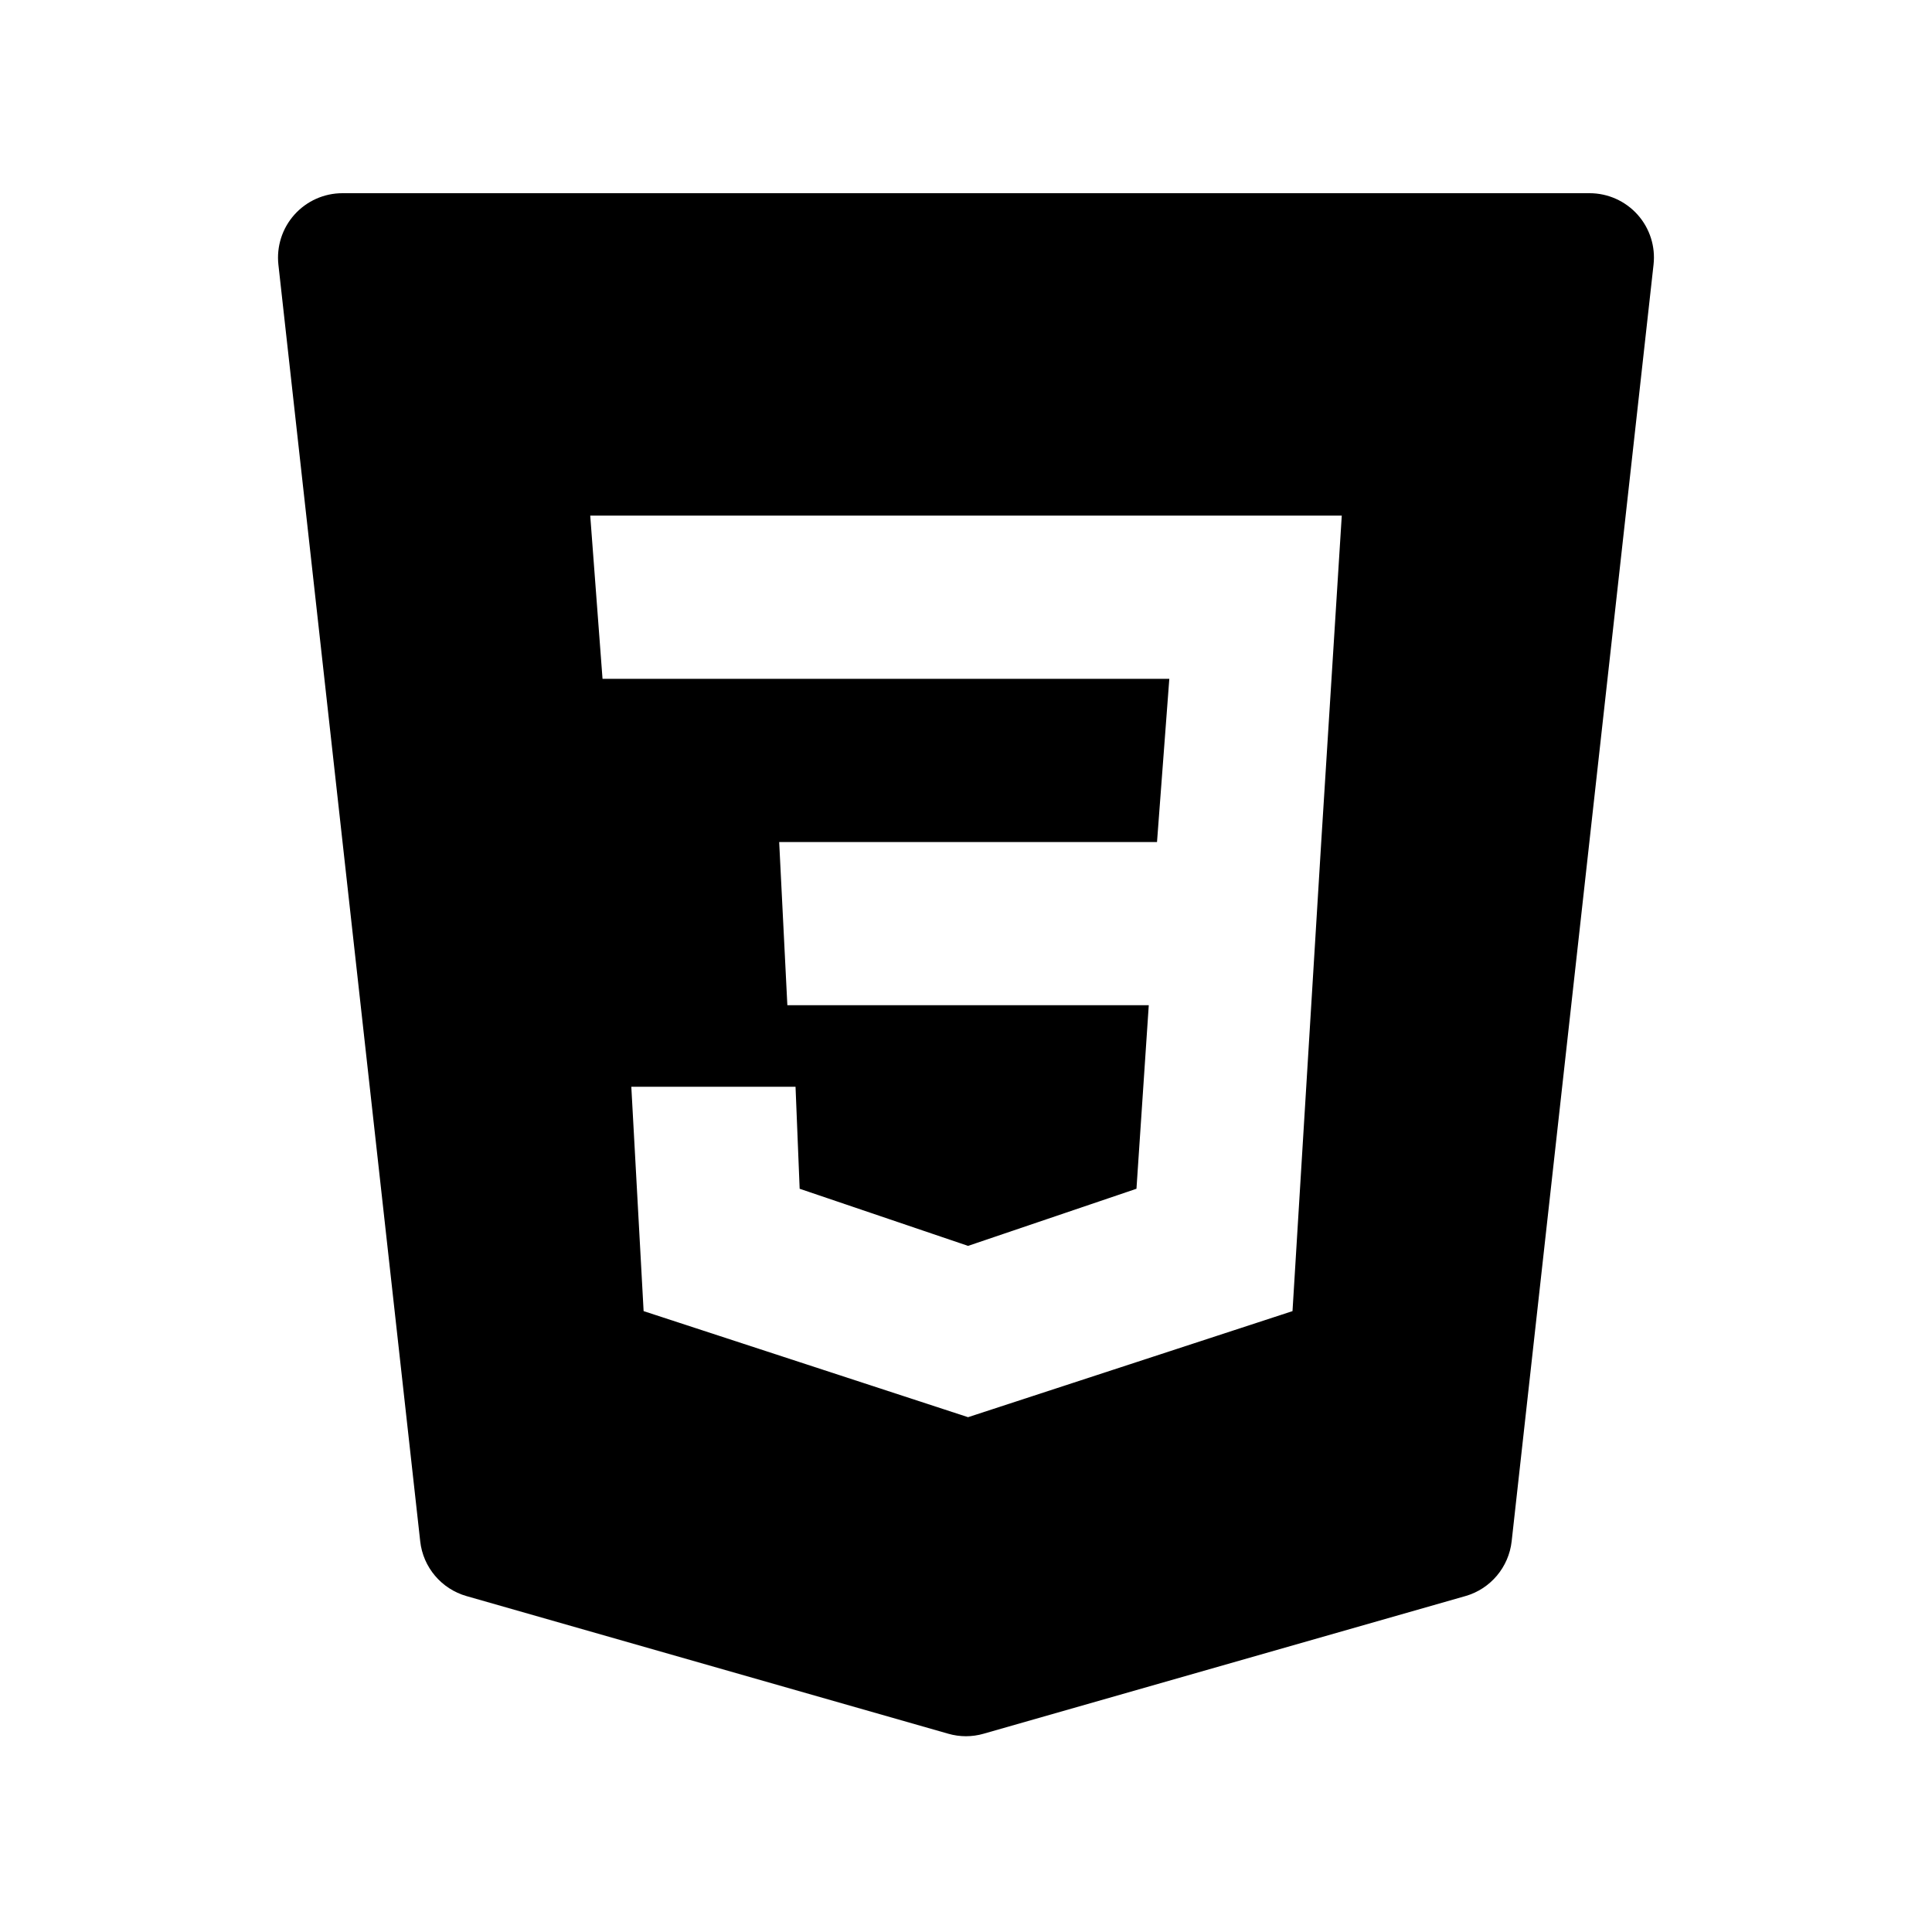
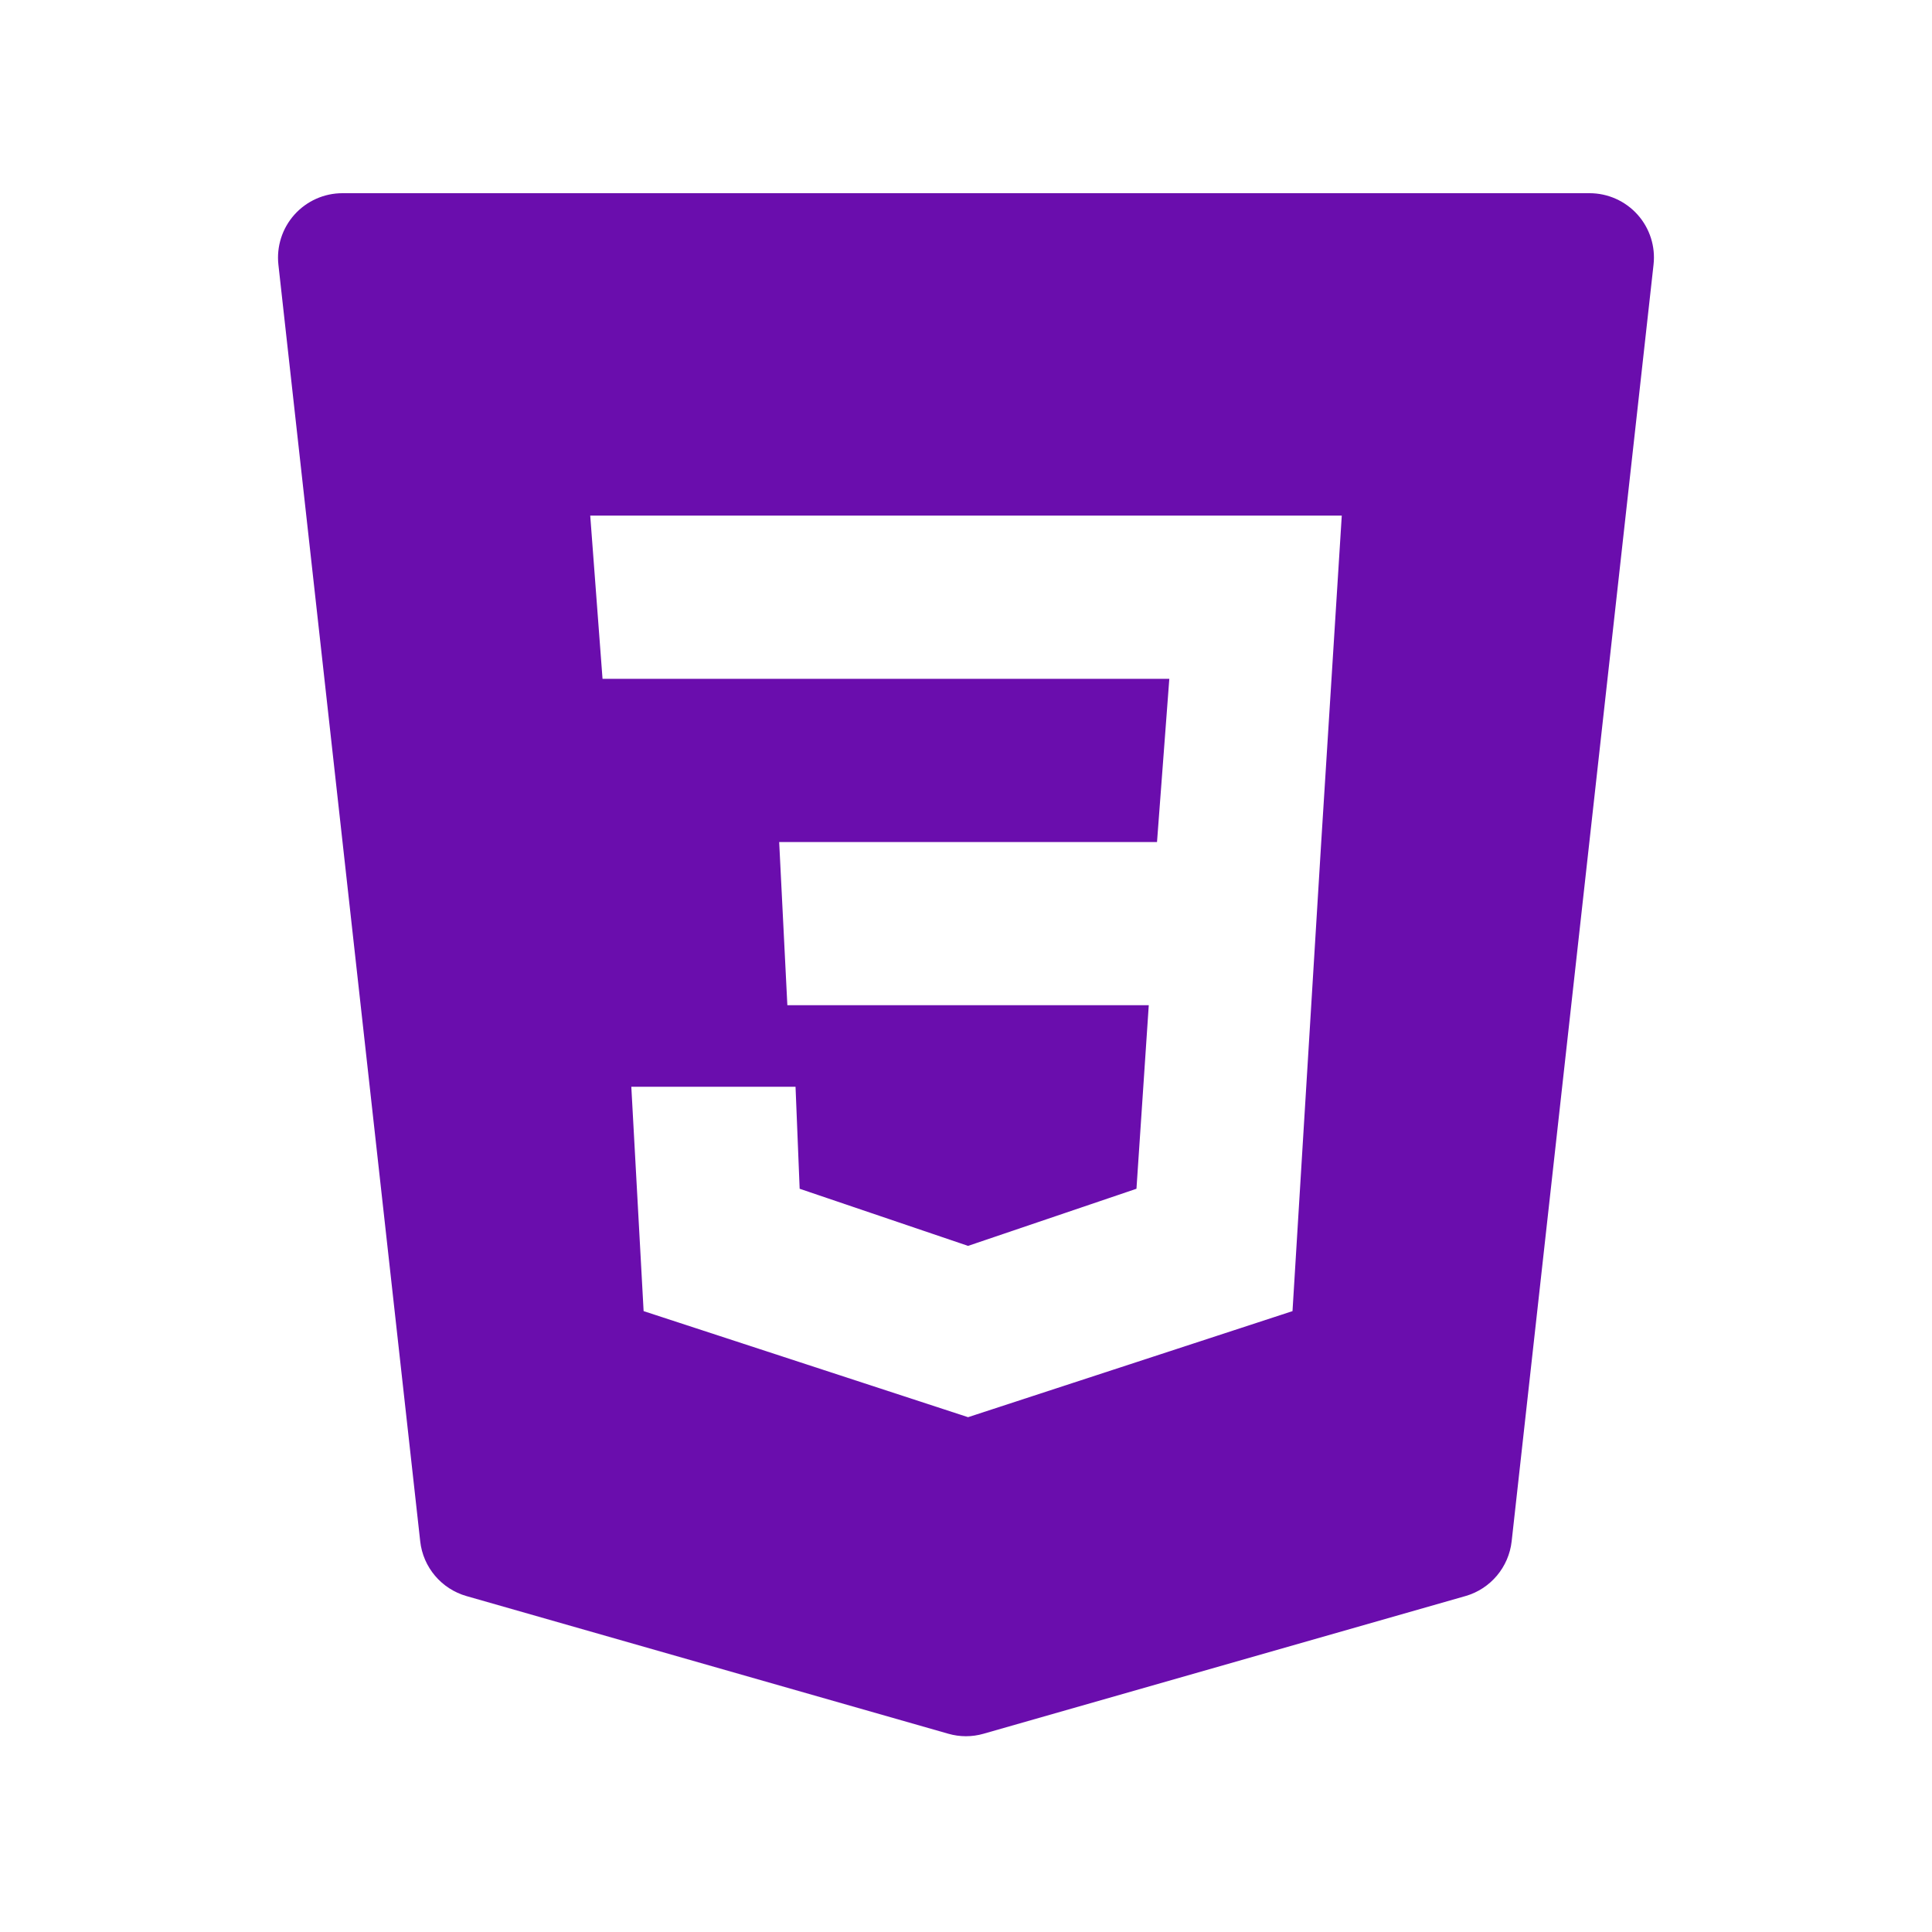
<svg xmlns="http://www.w3.org/2000/svg" viewBox="0 0 30 30" width="480px" height="480px">
-   <path d="M25.428,3.333C25.238,3.121,24.967,3,24.683,3H5.317C5.033,3,4.762,3.121,4.572,3.333c-0.19,0.212-0.28,0.495-0.249,0.777l2.202,19.823c0.044,0.403,0.329,0.74,0.719,0.851l7.48,2.137c0.09,0.026,0.183,0.039,0.275,0.039s0.185-0.013,0.275-0.039l7.48-2.137c0.39-0.111,0.674-0.448,0.719-0.851L25.676,4.11C25.708,3.828,25.618,3.545,25.428,3.333z M20.516,13.074l-0.446,7.285l-5.038,1.647l-5.038-1.647l-0.191-3.484h2.55l0.064,1.584l2.615,0.887l2.615-0.887l0.191-2.85h-5.612l-0.127-2.534h5.867l0.191-2.534H9.356L9.165,8.006h11.67L20.516,13.074z" />
+   <path fill="#6a0dad" d="M25.428,3.333C25.238,3.121,24.967,3,24.683,3H5.317C5.033,3,4.762,3.121,4.572,3.333c-0.19,0.212-0.28,0.495-0.249,0.777l2.202,19.823c0.044,0.403,0.329,0.74,0.719,0.851l7.48,2.137c0.09,0.026,0.183,0.039,0.275,0.039s0.185-0.013,0.275-0.039l7.48-2.137c0.39-0.111,0.674-0.448,0.719-0.851L25.676,4.11C25.708,3.828,25.618,3.545,25.428,3.333z M20.516,13.074l-0.446,7.285l-5.038,1.647l-5.038-1.647l-0.191-3.484h2.55l0.064,1.584l2.615,0.887l2.615-0.887l0.191-2.85h-5.612l-0.127-2.534h5.867l0.191-2.534H9.356L9.165,8.006h11.67L20.516,13.074z" />
</svg>
